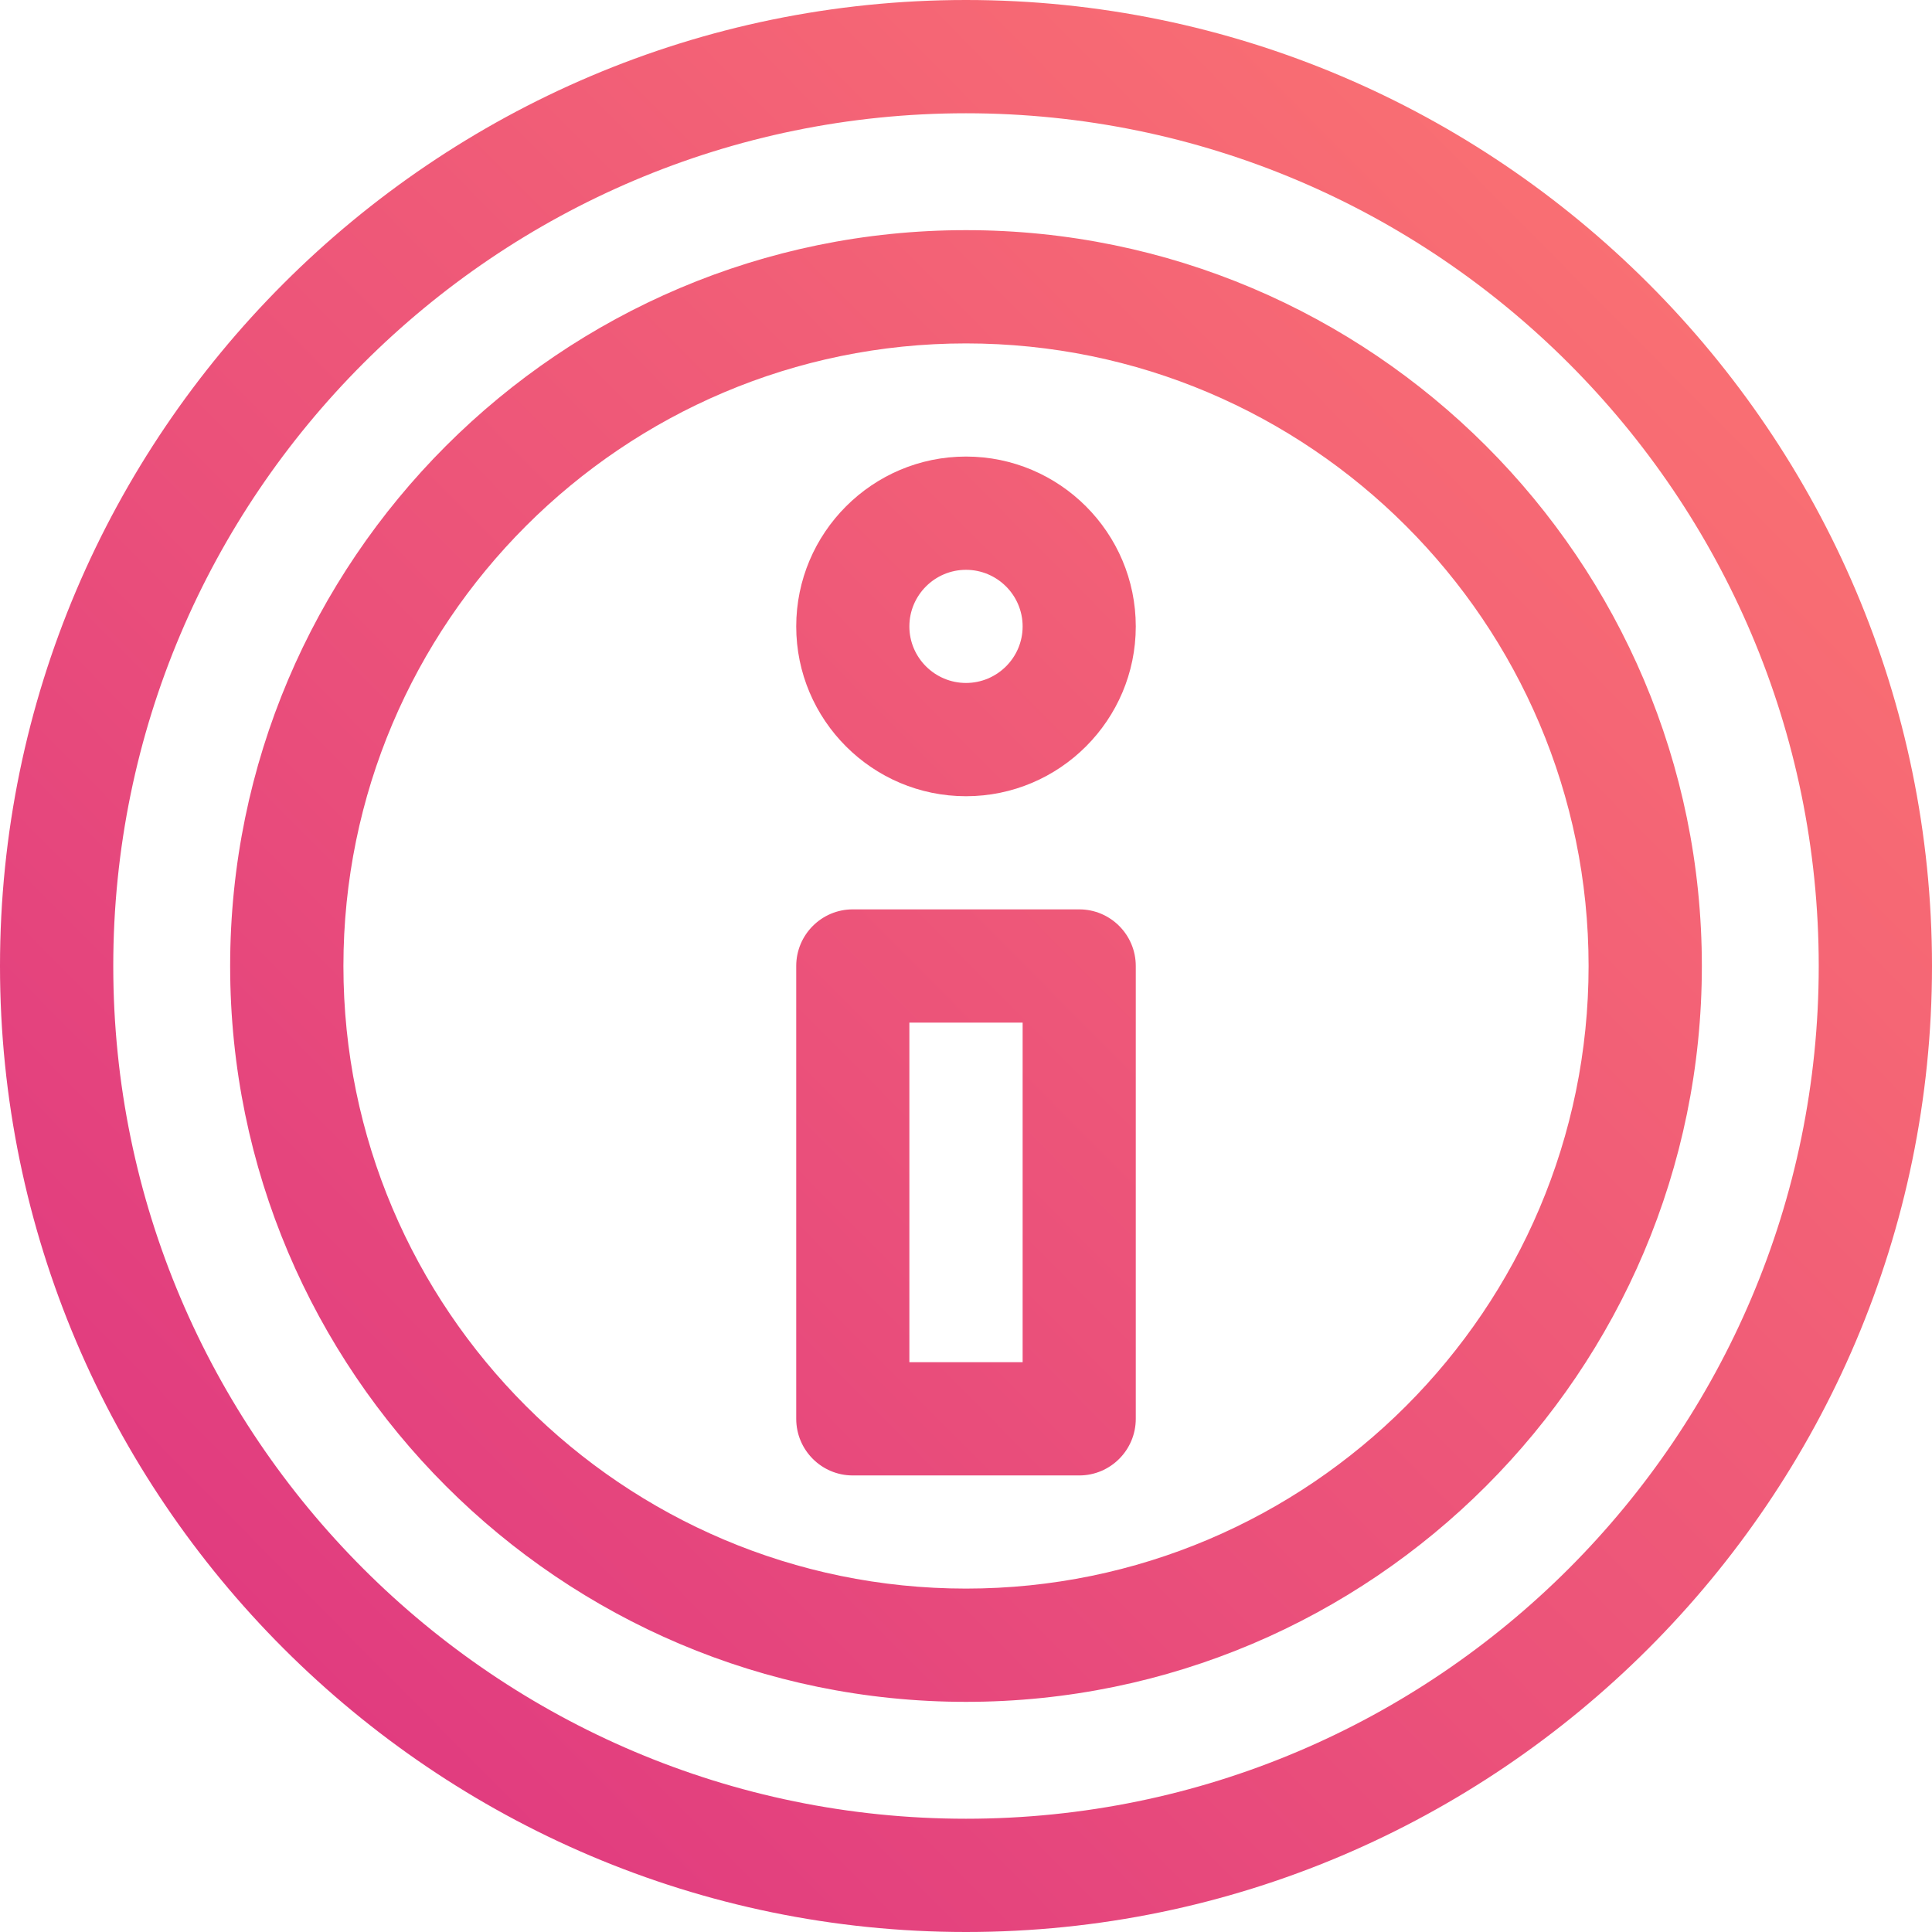
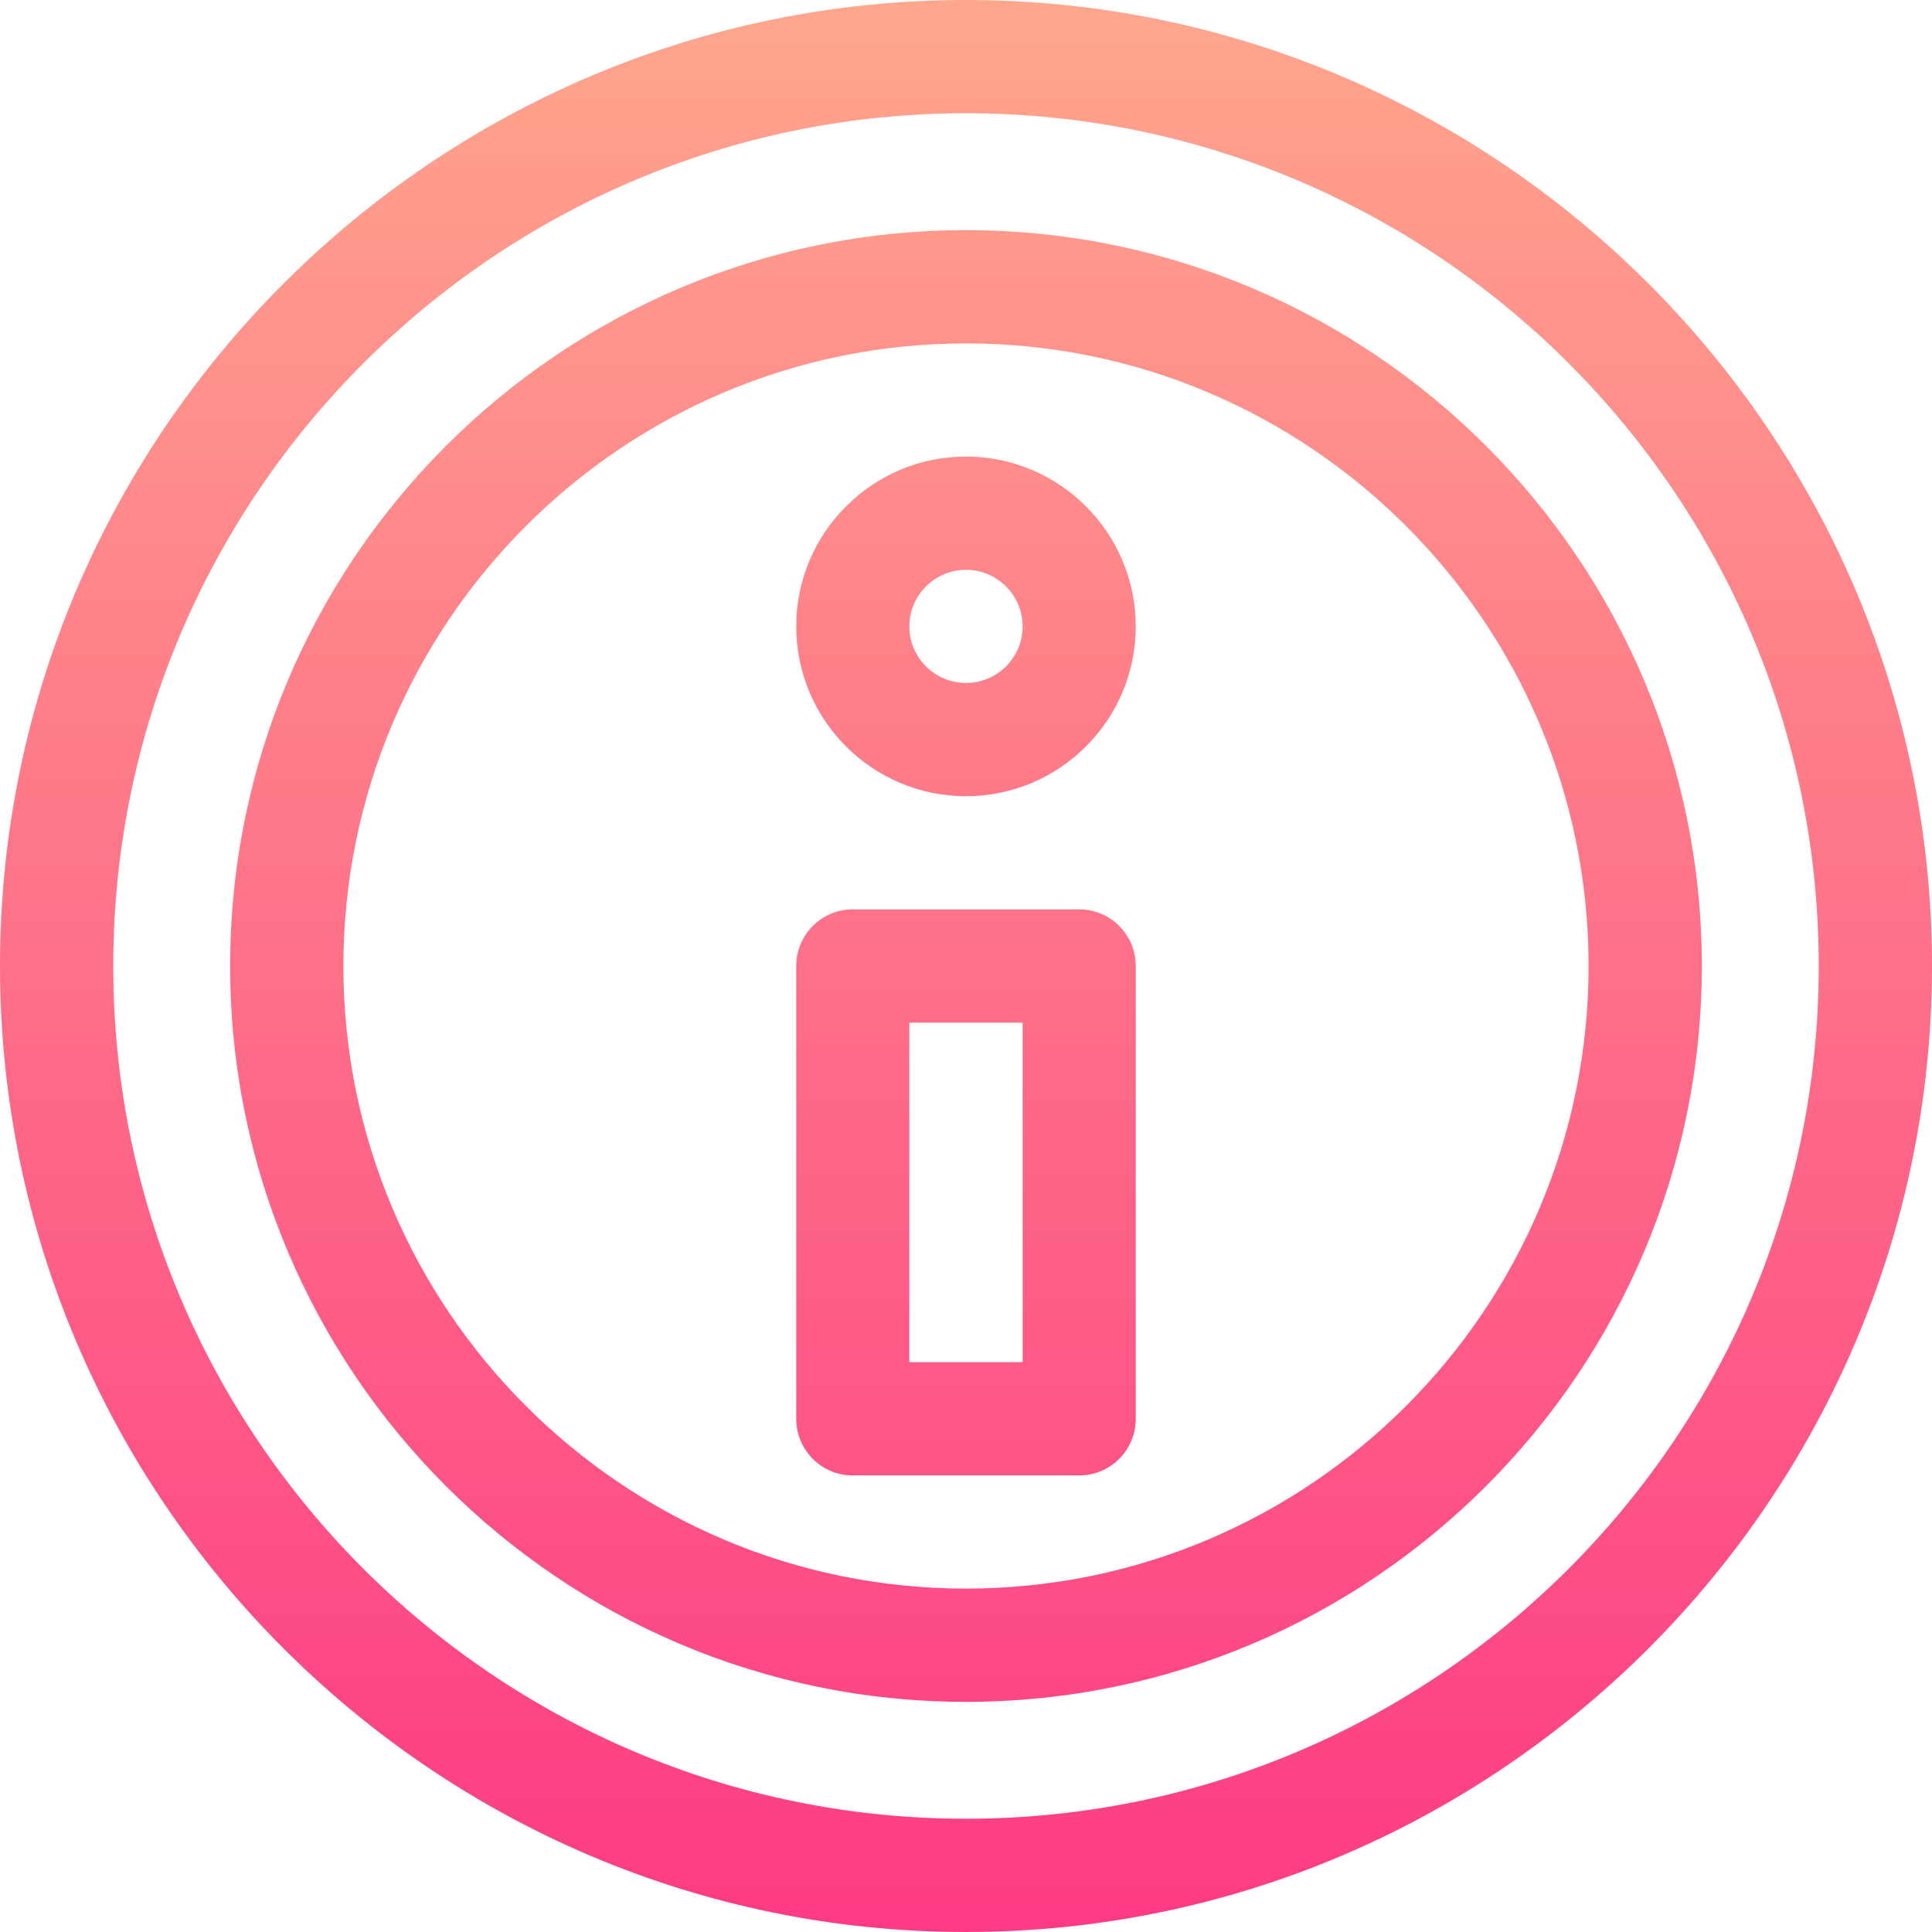
<svg xmlns="http://www.w3.org/2000/svg" width="16" height="16" viewBox="0 0 16 16" fill="none">
  <path d="M8.938 7.531H7.062C6.804 7.531 6.594 7.741 6.594 8V11.75C6.594 12.009 6.804 12.219 7.062 12.219H8.938C9.196 12.219 9.406 12.009 9.406 11.75V8C9.406 7.741 9.196 7.531 8.938 7.531ZM8.469 11.281H7.531V8.469H8.469V11.281ZM8 0C3.595 0 0 3.595 0 8C0 12.405 3.595 16 8 16C12.405 16 16 12.405 16 8C16 3.595 12.405 0 8 0ZM8 15.062C4.106 15.062 0.938 11.894 0.938 8C0.938 4.106 4.106 0.938 8 0.938C11.894 0.938 15.062 4.106 15.062 8C15.062 11.894 11.894 15.062 8 15.062ZM8 1.906C4.64 1.906 1.906 4.64 1.906 8C1.906 11.36 4.64 14.094 8 14.094C11.36 14.094 14.094 11.36 14.094 8C14.094 4.64 11.36 1.906 8 1.906ZM8 13.156C5.157 13.156 2.844 10.843 2.844 8C2.844 5.157 5.157 2.844 8 2.844C10.843 2.844 13.156 5.157 13.156 8C13.156 10.843 10.843 13.156 8 13.156ZM8 3.781C7.225 3.781 6.594 4.412 6.594 5.188C6.594 5.963 7.225 6.594 8 6.594C8.775 6.594 9.406 5.963 9.406 5.188C9.406 4.412 8.775 3.781 8 3.781ZM8 5.656C7.742 5.656 7.531 5.446 7.531 5.188C7.531 4.929 7.742 4.719 8 4.719C8.258 4.719 8.469 4.929 8.469 5.188C8.469 5.446 8.258 5.656 8 5.656Z" fill="url(#paint0_linear)" />
  <defs>
-     <linearGradient id="paint0_linear" x1="15.953" y1="0.101" x2="0.079" y2="15.843" gradientUnits="userSpaceOnUse">
-       <stop stop-color="#FE7970" />
-       <stop offset="1" stop-color="#DC3282" />
+     <linearGradient id="paint0_linear" x1="8" y1="16" x2="8" y2="0" gradientUnits="userSpaceOnUse">
+       <stop stop-color="#FD3A84" />
+       <stop offset="1" stop-color="#FFA68D" />
    </linearGradient>
  </defs>
</svg>
